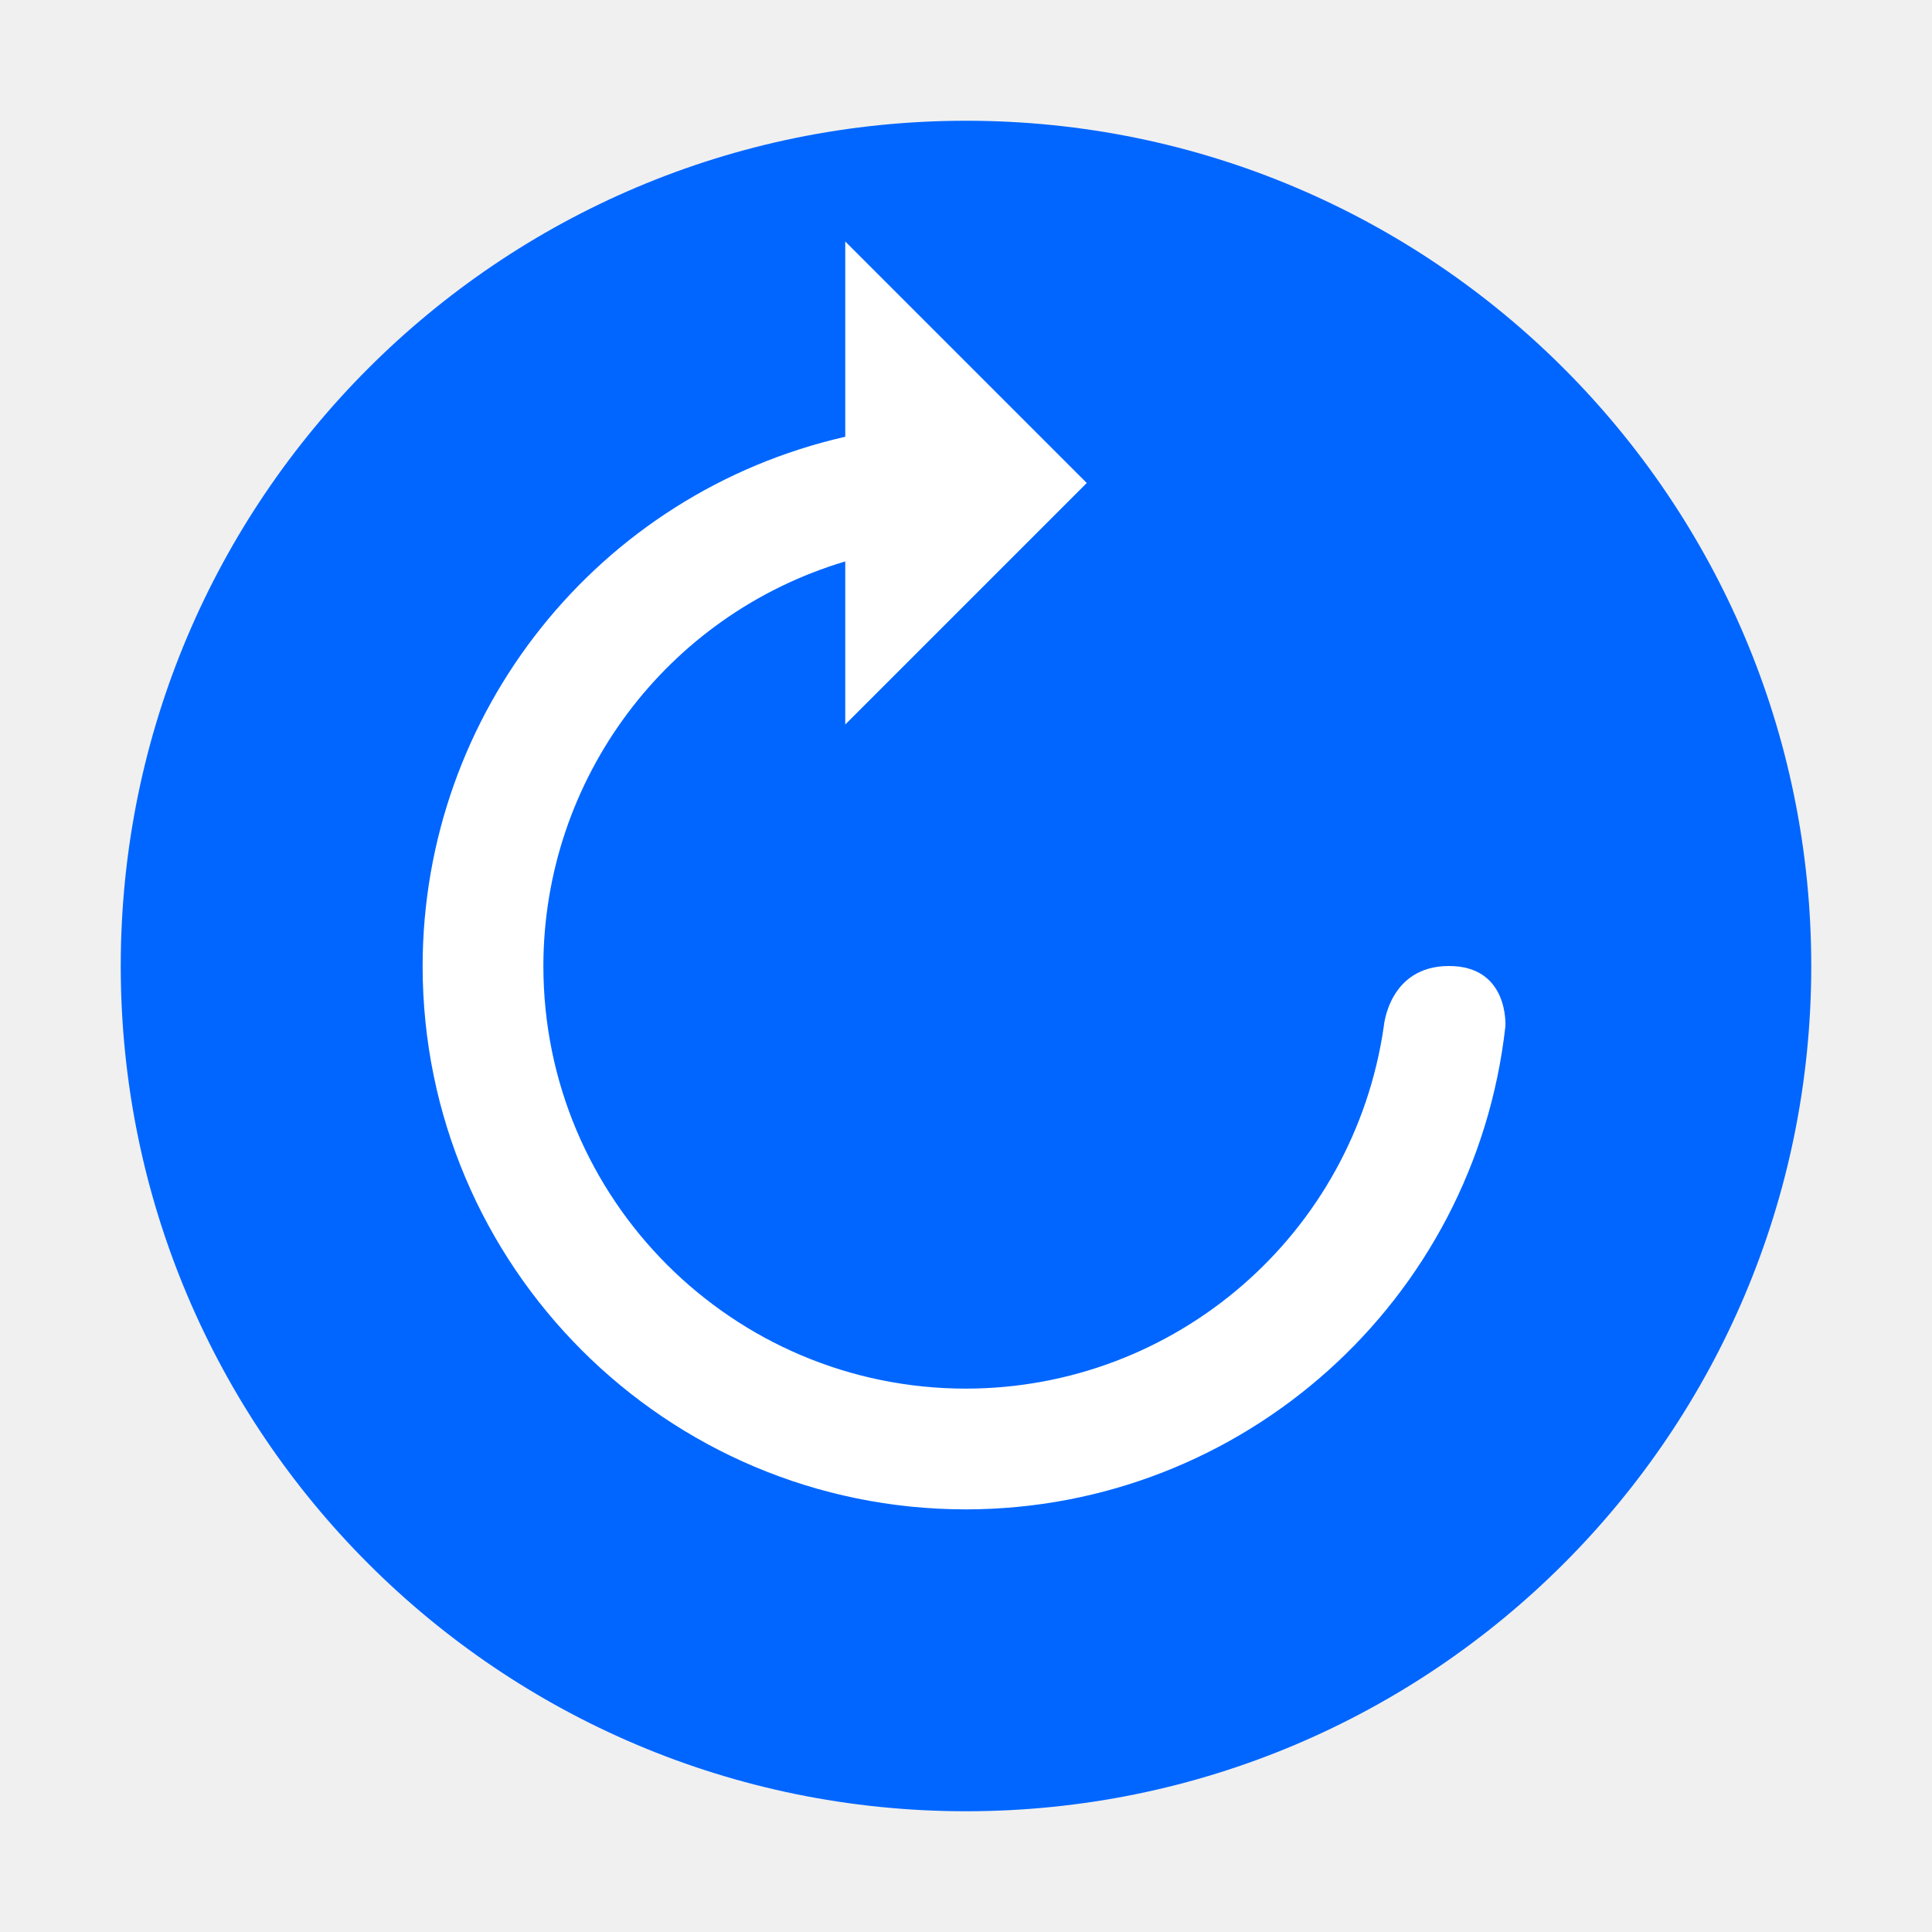
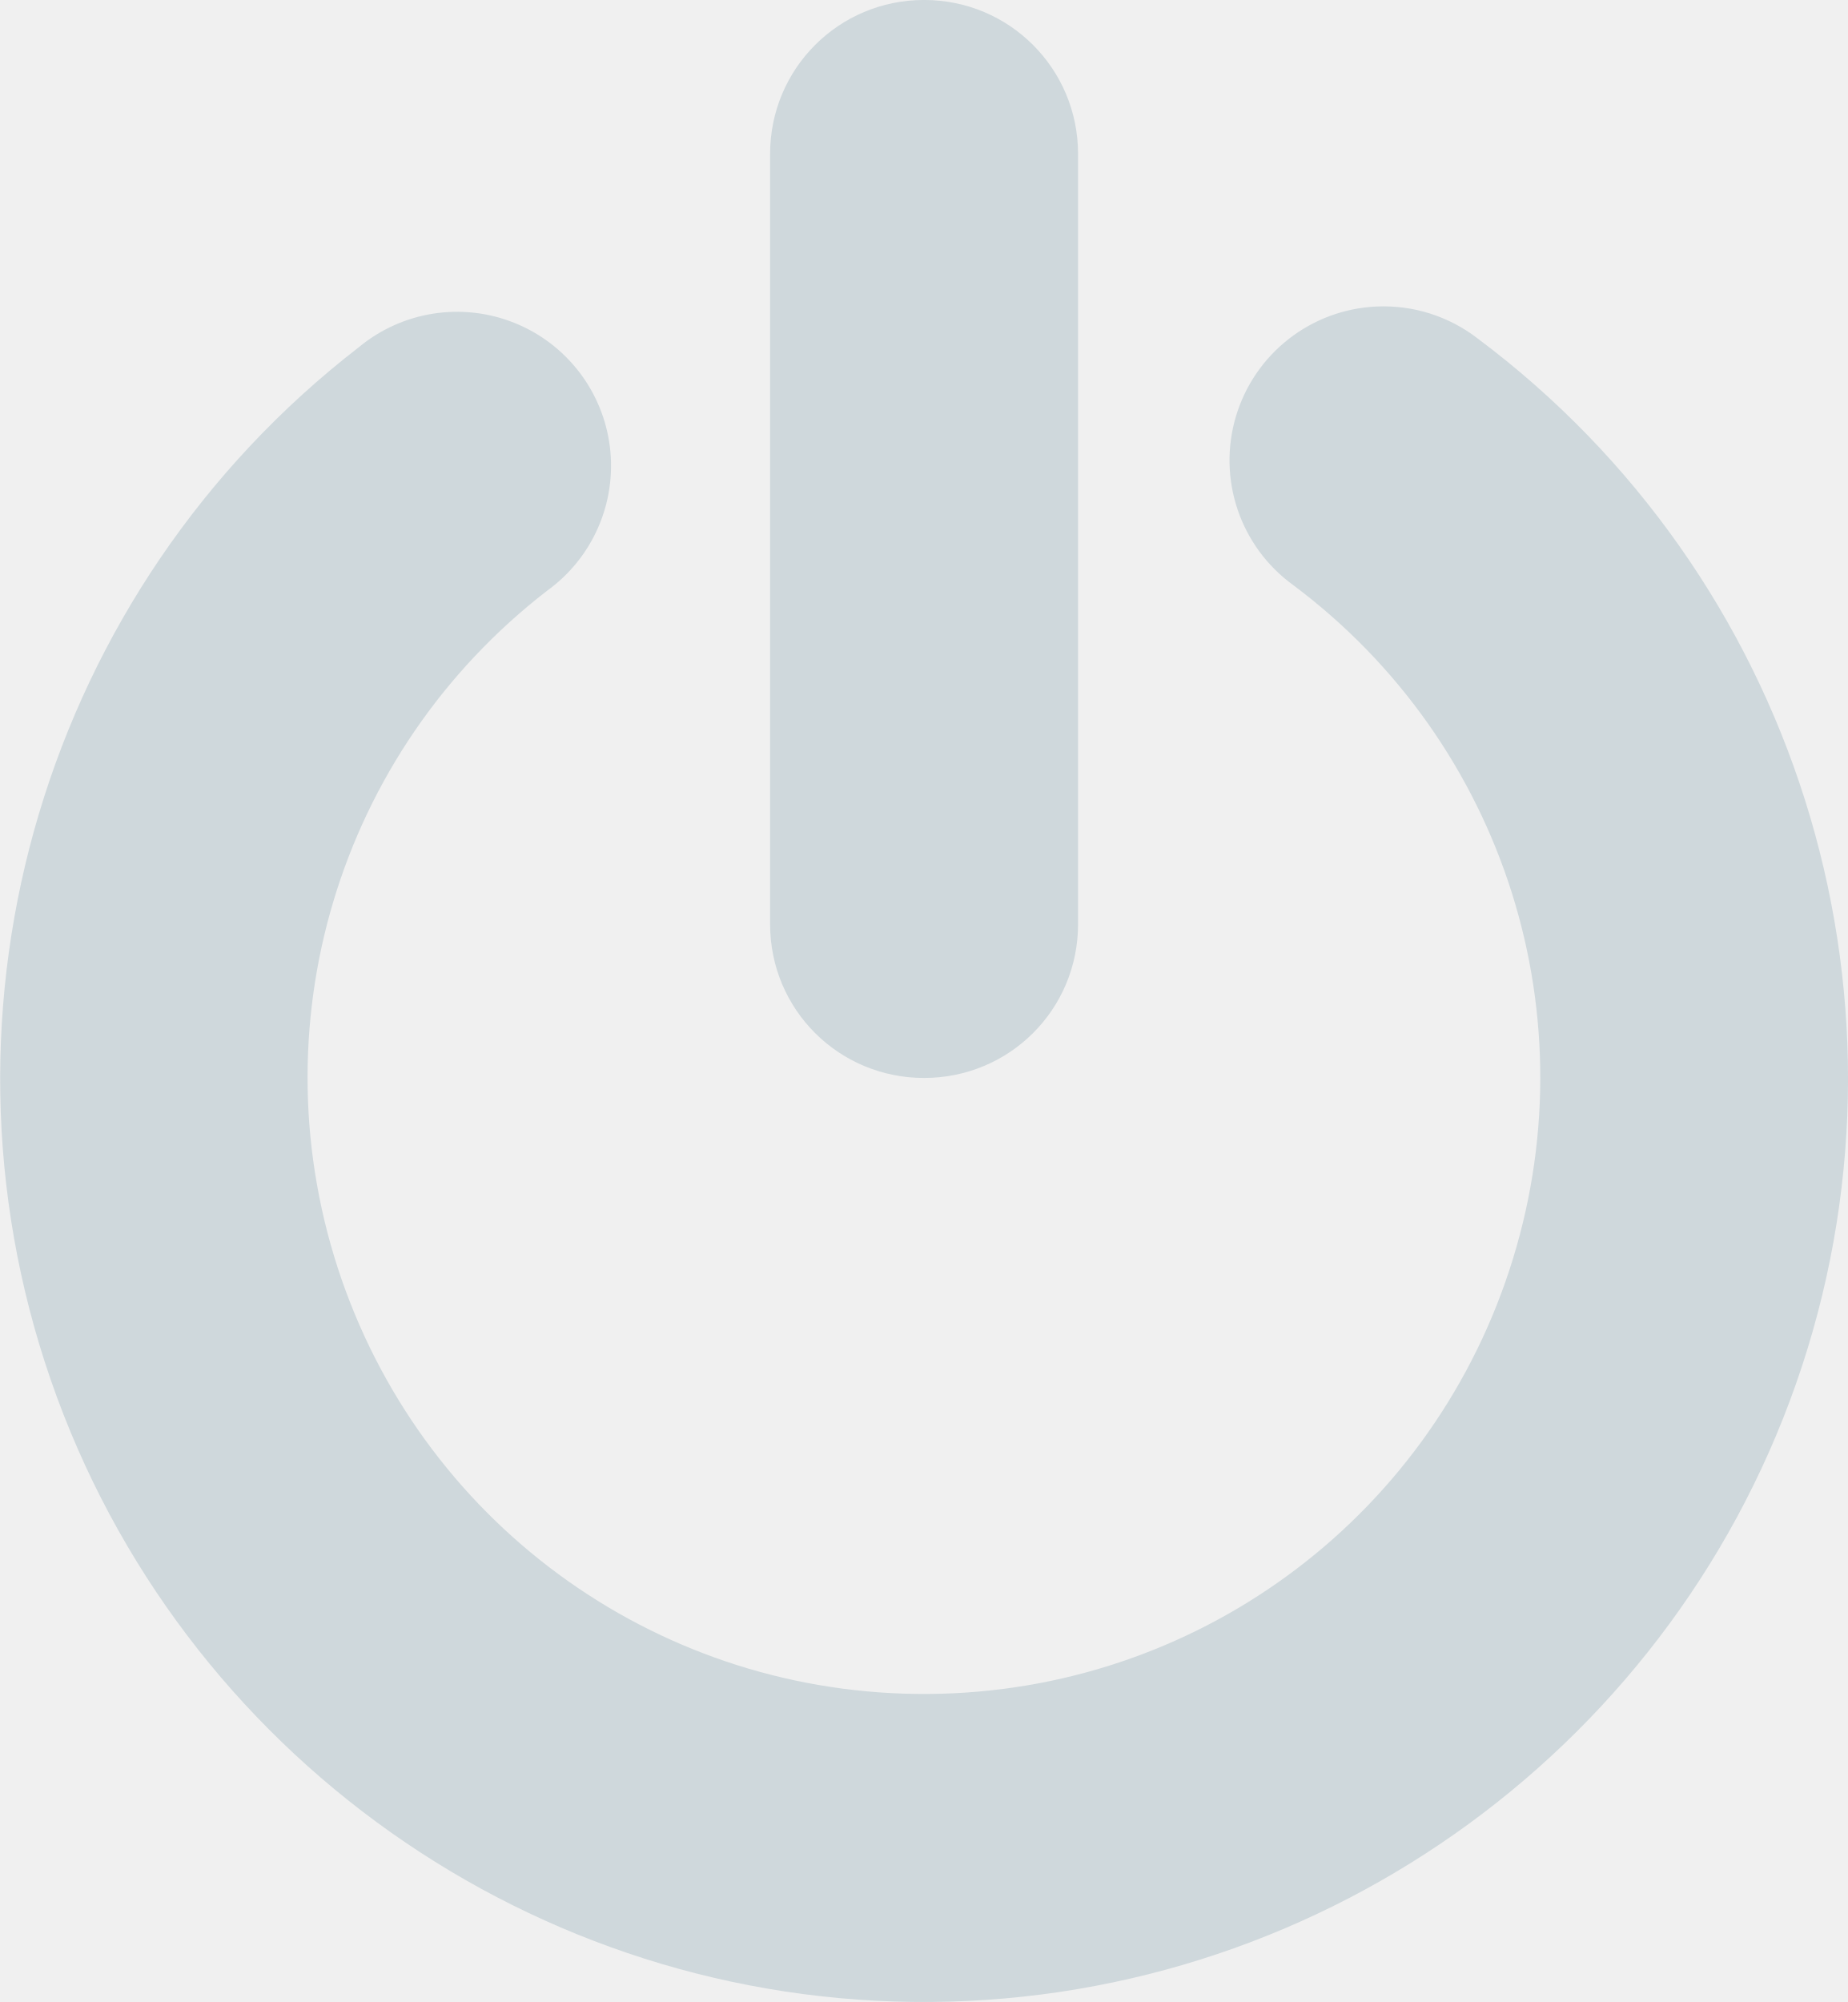
- <svg xmlns="http://www.w3.org/2000/svg" id="svg2" width="32" height="32" version="1.1" viewBox="0 0 32 32">
-   <defs id="defs85" />
-   <g id="22-22-system-suspend" transform="translate(-22,-988.3622)">
-     <rect id="rect4222" style="opacity:0.001;fill:#000000;fill-opacity:1;stroke:none;stroke-width:2;stroke-linecap:round;stroke-linejoin:round;stroke-miterlimit:4;stroke-dasharray:none;stroke-opacity:1" width="22" height="22" x="0" y="1030.36" />
-     <g id="g4380" style="display:inline;opacity:1;fill:#000000;fill-opacity:1" transform="matrix(1.000938,0,0,0.9988323,-322.3161,1012.403)">
-       <path id="path4398" style="color:#000000;font-style:normal;font-variant:normal;font-weight:normal;font-stretch:normal;font-size:medium;line-height:normal;font-family:sans-serif;text-indent:0;text-align:start;text-decoration:none;text-decoration-line:none;text-decoration-style:solid;text-decoration-color:#000000;letter-spacing:normal;word-spacing:normal;text-transform:none;direction:ltr;block-progression:tb;writing-mode:lr-tb;baseline-shift:baseline;text-anchor:start;white-space:normal;clip-rule:nonzero;display:inline;overflow:visible;visibility:visible;opacity:1;isolation:auto;mix-blend-mode:normal;color-interpolation:sRGB;color-interpolation-filters:linearRGB;solid-color:#000000;solid-opacity:1;fill:#1a1a1a;fill-opacity:1;fill-rule:nonzero;stroke:none;stroke-width:2;stroke-linecap:round;stroke-linejoin:round;stroke-miterlimit:4;stroke-dasharray:none;stroke-dashoffset:0;stroke-opacity:1;color-rendering:auto;image-rendering:auto;shape-rendering:auto;text-rendering:auto;enable-background:accumulate" d="M 8.045,2 C 5.471,1.98 3.161,3.608 2.32,6.035 2.097,6.68 1.999,7.343 2,8 1.999,8.657 2.097,9.32 2.32,9.965 3.161,12.393 5.471,14.02 8.045,14 10.619,13.98 12.9,12.315 13.703,9.875 13.906,9.258 14.001,8.626 14,8 14.001,7.374 13.906,6.742 13.703,6.125 12.9,3.685 10.619,2.02 8.045,2 Z M 8.029,3.998 C 9.752,4.011 11.264,5.113 11.801,6.746 11.937,7.159 12,7.583 12,8 12,8.417 11.937,8.841 11.801,9.254 11.264,10.887 9.752,11.989 8.029,12.002 6.307,12.015 4.774,10.937 4.211,9.312 4.062,8.881 3.996,8.438 3.996,8 3.996,7.562 4.062,7.119 4.211,6.688 4.774,5.063 6.307,3.985 8.029,3.998 Z M 5.855,7 C 5.381,7 5,7.446 5,8 5,8.554 5.381,9 5.855,9 L 10.143,9 C 10.617,9 11,8.554 11,8 11,7.446 10.617,7 10.143,7 L 5.855,7 Z" transform="matrix(0.9990624,0,0,1.001169,325.0111,20.9838)" />
-     </g>
-   </g>
-   <g id="22-22-system-switch-user" transform="translate(1e-6,-988.3622)">
-     <rect id="rect4220" style="opacity:0.001;fill:#000000;fill-opacity:1;stroke:none;stroke-width:2;stroke-linecap:round;stroke-linejoin:round;stroke-miterlimit:4;stroke-dasharray:none;stroke-opacity:1" width="22" height="22" x="0" y="1030.36" />
-     <path id="path4481" style="color:#000000;display:inline;overflow:visible;visibility:visible;opacity:1;fill:#1a1a1a;fill-opacity:1;fill-rule:nonzero;stroke:none;stroke-width:1;marker:none;enable-background:accumulate" d="m 10.994,1035.362 c -1.87,0 -3.394,1.534 -3.449,3.451 -0.046,0.012 -0.091,0.033 -0.135,0.055 -0.43,0.227 -0.54,0.934 -0.246,1.59 0.237,0.527 0.658,0.854 1.039,0.844 0.287,1.753 1.43,3.061 2.791,3.061 l 0.012,0 c 1.361,0 2.504,-1.308 2.791,-3.061 0.382,0.01 0.802,-0.316 1.039,-0.844 0.294,-0.656 0.184,-1.363 -0.246,-1.59 -0.043,-0.023 -0.089,-0.044 -0.135,-0.055 -0.055,-1.917 -1.579,-3.451 -3.449,-3.451 l -0.012,0 z m 2.4,8 c -0.289,0.701 -1.274,1.225 -2.449,1.225 -1.17,0 -2.146,-0.517 -2.439,-1.213 -2.469,0.258 -4.268,0.89 -4.484,1.637 -0.003,0.01 0.002,0.016 0,0.024 -0.007,0.026 -0.007,0.049 -0.01,0.076 -10e-4,0.012 -0.012,0.021 -0.012,0.035 -9e-5,0 0,0.011 0,0.012 l 0,1.848 c 0,0.198 0.156,0.357 0.35,0.357 l 13.301,0 c 0.194,0 0.35,-0.16 0.35,-0.357 l 0,-1.848 c 0,-0.01 3.5e-4,-0.015 0,-0.023 -0.002,-0.043 -0.021,-0.081 -0.033,-0.123 -0.221,-0.756 -2.058,-1.396 -4.572,-1.648 z" />
-   </g>
-   <g id="22-22-system-shutdown" transform="translate(-44,-988.3622)">
-     <rect id="rect4229" style="opacity:0.001;fill:#000000;fill-opacity:1;stroke:none;stroke-width:2;stroke-linecap:round;stroke-linejoin:round;stroke-miterlimit:4;stroke-dasharray:none;stroke-opacity:1" width="22" height="22" x="0" y="1030.36" />
-     <path id="rect4324" style="color:#bebebe;fill:#1a1a1a;fill-opacity:1;stroke:none;stroke-width:1" d="m 11,1032.412 c -0.72,0 -1.3,0.58 -1.3,1.3 v 6.502 c 0,0.72 0.58,1.298 1.3,1.298 0.72,0 1.3,-0.578 1.3,-1.298 v -6.502 c 0,-0.72 -0.58,-1.3 -1.3,-1.3 z m 3.821,2.587 a 1.3,1.3 0 0 0 -0.706,2.351 c 1.791,1.339 2.523,3.659 1.825,5.784 -0.698,2.125 -2.666,3.56 -4.903,3.578 -2.237,0.017 -4.225,-1.388 -4.956,-3.501 -0.731,-2.114 -0.034,-4.445 1.737,-5.812 a 1.3,1.3 0 1 0 -1.589,-2.057 c -2.646,2.043 -3.695,5.56 -2.602,8.719 1.092,3.159 4.088,5.277 7.431,5.251 3.343,-0.026 6.31,-2.192 7.353,-5.368 1.043,-3.175 -0.062,-6.674 -2.74,-8.676 a 1.3,1.3 0 0 0 -0.851,-0.269 z" />
-   </g>
-   <g id="22-22-system-log-out" transform="matrix(0,-1,1,0,-1096.362,64)">
-     <rect id="rect4235" style="opacity:0.001;fill:#000000;fill-opacity:1;stroke:none;stroke-width:2;stroke-linecap:round;stroke-linejoin:round;stroke-miterlimit:4;stroke-dasharray:none;stroke-opacity:1" width="22" height="22" x="0" y="1030.36" />
-     <g id="layer12" style="display:inline;opacity:1;fill:#000000;fill-opacity:1" transform="matrix(1.000938,0,0,0.9988323,-322.3161,1012.403)">
-       <path id="path6796" style="color:#000000;font-style:normal;font-variant:normal;font-weight:normal;font-stretch:normal;font-size:medium;line-height:normal;font-family:sans-serif;text-indent:0;text-align:start;text-decoration:none;text-decoration-line:none;text-decoration-style:solid;text-decoration-color:#000000;letter-spacing:normal;word-spacing:normal;text-transform:none;direction:ltr;block-progression:tb;writing-mode:lr-tb;baseline-shift:baseline;text-anchor:start;white-space:normal;clip-rule:nonzero;display:inline;overflow:visible;visibility:visible;opacity:1;isolation:auto;mix-blend-mode:normal;color-interpolation:sRGB;color-interpolation-filters:linearRGB;solid-color:#000000;solid-opacity:1;fill:#1a1a1a;fill-opacity:1;fill-rule:nonzero;stroke:none;stroke-width:2;stroke-linecap:round;stroke-linejoin:round;stroke-miterlimit:4;stroke-dasharray:none;stroke-dashoffset:0;stroke-opacity:1;color-rendering:auto;image-rendering:auto;shape-rendering:auto;text-rendering:auto;enable-background:accumulate" d="M 8.045,2 C 5.471,1.98 3.161,3.608 2.32,6.035 2.097,6.68 1.999,7.343 2,8 1.999,8.657 2.097,9.32 2.32,9.965 3.161,12.393 5.471,14.02 8.045,14 10.619,13.98 12.9,12.315 13.703,9.875 13.906,9.258 14.001,8.626 14,8 14.001,7.374 13.906,6.742 13.703,6.125 12.9,3.685 10.619,2.02 8.045,2 Z M 8.029,3.998 C 9.752,4.011 11.264,5.113 11.801,6.746 11.937,7.159 12,7.583 12,8 12,8.417 11.937,8.841 11.801,9.254 11.264,10.887 9.752,11.989 8.029,12.002 6.307,12.015 4.774,10.937 4.211,9.312 4.062,8.881 3.996,8.438 3.996,8 3.996,7.562 4.062,7.119 4.211,6.688 4.774,5.063 6.307,3.985 8.029,3.998 Z M 6.475,6 A 0.474,0.527 0 0 0 6.062,6.789 L 7.59,9.734 A 0.474,0.527 0 0 0 7.975,10 0.474,0.527 0 0 0 8.023,10 0.474,0.527 0 0 0 8.41,9.734 L 9.938,6.789 A 0.474,0.527 0 0 0 9.527,6 L 6.475,6 Z" transform="matrix(0.9990624,0,0,1.001169,325.0111,20.9838)" />
-     </g>
-   </g>
-   <g id="22-22-system-reboot" transform="matrix(-1,0,0,1,-66,-988.3622)">
-     <rect id="rect4242" style="opacity:0.001;fill:#000000;fill-opacity:1;stroke:none;stroke-width:2;stroke-linecap:round;stroke-linejoin:round;stroke-miterlimit:4;stroke-dasharray:none;stroke-opacity:1" width="22" height="22" x="0" y="1030.36" />
-     <path id="path4360" style="color:#000000;font-style:normal;font-variant:normal;font-weight:normal;font-stretch:normal;font-size:medium;line-height:normal;font-family:sans-serif;text-indent:0;text-align:start;text-decoration:none;text-decoration-line:none;text-decoration-style:solid;text-decoration-color:#000000;letter-spacing:normal;word-spacing:normal;text-transform:none;direction:ltr;block-progression:tb;writing-mode:lr-tb;baseline-shift:baseline;text-anchor:start;white-space:normal;clip-rule:nonzero;display:inline;overflow:visible;visibility:visible;opacity:1;isolation:auto;mix-blend-mode:normal;color-interpolation:sRGB;color-interpolation-filters:linearRGB;solid-color:#000000;solid-opacity:1;fill:#1a1a1a;fill-opacity:1;fill-rule:nonzero;stroke:none;stroke-width:2;stroke-linecap:round;stroke-linejoin:round;stroke-miterlimit:4;stroke-dasharray:none;stroke-dashoffset:0;stroke-opacity:1;color-rendering:auto;image-rendering:auto;shape-rendering:auto;text-rendering:auto;enable-background:accumulate" d="m 11.475,1035.362 a 0.474,0.527 0 0 0 -0.412,0.789 l 1.527,2.945 a 0.474,0.527 0 0 0 0.385,0.266 0.474,0.527 0 0 0 0.049,0 0.474,0.527 0 0 0 0.387,-0.266 l 0.326,-0.629 c 1.122,1.053 1.554,2.659 1.064,4.146 -0.537,1.633 -2.051,2.737 -3.771,2.75 -1.721,0.013 -3.25,-1.067 -3.812,-2.692 -0.562,-1.624 -0.026,-3.414 1.336,-4.465 a 1.001,0.999 0 1 0 -1.223,-1.582 c -2.035,1.57 -2.842,4.274 -2.002,6.701 0.84,2.428 3.145,4.055 5.717,4.035 2.572,-0.02 4.854,-1.685 5.656,-4.125 0.79,-2.403 -0.028,-5.043 -2.02,-6.592 l 0.256,-0.494 a 0.474,0.527 0 0 0 -0.41,-0.789 l -3.053,0 z" />
-   </g>
-   <g id="22-22-system-suspend-hibernate" transform="translate(-110,-988.3622)">
-     <rect id="rect4248" style="opacity:0.001;fill:#000000;fill-opacity:1;stroke:none;stroke-width:2;stroke-linecap:round;stroke-linejoin:round;stroke-miterlimit:4;stroke-dasharray:none;stroke-opacity:1" width="22" height="22" x="0" y="1030.36" />
-     <g id="g4447" style="display:inline;opacity:1;fill:#000000;fill-opacity:1" transform="matrix(1.000938,0,0,0.9988323,-322.3161,1012.403)">
-       <path id="path4455" style="color:#000000;font-style:normal;font-variant:normal;font-weight:normal;font-stretch:normal;font-size:medium;line-height:normal;font-family:sans-serif;text-indent:0;text-align:start;text-decoration:none;text-decoration-line:none;text-decoration-style:solid;text-decoration-color:#000000;letter-spacing:normal;word-spacing:normal;text-transform:none;direction:ltr;block-progression:tb;writing-mode:lr-tb;baseline-shift:baseline;text-anchor:start;white-space:normal;clip-rule:nonzero;display:inline;overflow:visible;visibility:visible;opacity:1;isolation:auto;mix-blend-mode:normal;color-interpolation:sRGB;color-interpolation-filters:linearRGB;solid-color:#000000;solid-opacity:1;fill:#1a1a1a;fill-opacity:1;fill-rule:nonzero;stroke:none;stroke-width:2;stroke-linecap:round;stroke-linejoin:round;stroke-miterlimit:4;stroke-dasharray:none;stroke-dashoffset:0;stroke-opacity:1;color-rendering:auto;image-rendering:auto;shape-rendering:auto;text-rendering:auto;enable-background:accumulate" d="M 80.045,2 C 77.471,1.98 75.161,3.608 74.32,6.035 74.097,6.68 73.999,7.343 74,8 73.999,8.657 74.097,9.32 74.32,9.965 75.161,12.393 77.471,14.02 80.045,14 82.619,13.98 84.9,12.315 85.703,9.875 85.906,9.258 86.001,8.626 86,8 86.001,7.374 85.906,6.742 85.703,6.125 84.9,3.685 82.619,2.02 80.045,2 Z m -0.016,1.998 c 1.722,0.013 3.234,1.115 3.771,2.748 C 83.937,7.159 84,7.583 84,8 84,8.417 83.937,8.841 83.801,9.254 83.264,10.887 81.752,11.989 80.029,12.002 78.307,12.015 76.774,10.937 76.211,9.312 76.062,8.881 75.996,8.438 75.996,8 75.996,7.562 76.062,7.119 76.211,6.688 76.774,5.063 78.307,3.985 80.029,3.998 Z M 80,6 a 2,2 0 0 0 -2,2 2,2 0 0 0 2,2 2,2 0 0 0 2,-2 2,2 0 0 0 -2,-2 z" transform="matrix(0.9990624,0,0,1.001169,253.0786,20.9838)" />
-     </g>
-   </g>
-   <g id="22-22-system-lock-screen" transform="translate(22,-988.3622)">
-     <rect id="rect4255" style="opacity:0.001;fill:#000000;fill-opacity:1;stroke:none;stroke-width:2;stroke-linecap:round;stroke-linejoin:round;stroke-miterlimit:4;stroke-dasharray:none;stroke-opacity:1" width="22" height="22" x="0" y="1030.36" />
-     <path id="path5975" style="color:#000000;display:inline;overflow:visible;visibility:visible;opacity:1;fill:#1a1a1a;fill-opacity:1;fill-rule:nonzero;stroke:none;stroke-width:1;marker:none;enable-background:accumulate" d="m 11,1034.362 c -2.216,0 -4,1.822 -4,4.062 l 0,1.938 -1,0 c -0.554,0 -1,0.446 -1,1 l 0,6 c 0,0.554 0.446,1 1,1 l 10,0 c 0.554,0 1,-0.446 1,-1 l 0,-6 c 0,-0.554 -0.446,-1 -1,-1 l -1,0 0,-1.938 c 0,-2.24 -1.784,-4.062 -4,-4.062 z m 0,2 c 1.108,0 2,0.892 2,2 l 0,2 -4,0 0,-2 c 0,-1.108 0.892,-2 2,-2 z" />
-   </g>
-   <g id="system-log-out" transform="translate(0,-1020.362)">
-     <rect id="rect17072" style="opacity:0.001;fill:#008080;fill-opacity:1;stroke:none;stroke-width:2;stroke-linecap:round;stroke-linejoin:round;stroke-miterlimit:4;stroke-dasharray:none;stroke-opacity:1" width="32" height="32" x="96" y="1020.36" />
-     <g id="g5182" transform="translate(96,1020.362)">
-       <circle id="path5180" style="fill:#333333;fill-opacity:1" cx="16" cy="16" r="14" />
-       <path id="path5186" style="fill:#ffffff;fill-opacity:1" d="m 16,7 a 9,9 0 0 1 9,9 9,9 0 0 1 -9,9 9,9 0 0 1 -9,-9 9,9 0 0 1 9,-9 z m 0,2 a 7,7 0 0 0 -7,7 7,7 0 0 0 7,7 7,7 0 0 0 7,-7 7,7 0 0 0 -7,-7 z m 0,4 1.982,1.539 2.018,1.461 -2.017,1.461 -1.983,1.539 0.024,-2 -3.024,0 c -0.554,0 -1,-0.446 -1,-1 0,-0.554 0.446,-1 1,-1 l 3.023,0 -0.023,-2 z" />
-     </g>
-   </g>
-   <g id="system-shutdown" transform="translate(0,-1020.362)">
-     <rect id="rect10931" style="opacity:0.001;fill:#000000;fill-opacity:1;stroke:none;stroke-width:2;stroke-linecap:round;stroke-linejoin:round;stroke-miterlimit:4;stroke-dasharray:none;stroke-opacity:1" width="32" height="32" x="32" y="1020.36" />
-     <g id="g4975" transform="translate(32,1020.362)">
-       <circle id="path4975" style="fill:#800000" cx="16" cy="16" r="14" />
-       <path id="path7041" style="fill:#ffffff;fill-opacity:1" d="m 16,7 a 9,9 0 0 0 -9,9 9,9 0 0 0 9,9 9,9 0 0 0 9,-9 9,9 0 0 0 -9,-9 z m 0,2 a 7,7 0 0 1 7,7 7,7 0 0 1 -7,7 7,7 0 0 1 -7,-7 7,7 0 0 1 7,-7 z m 0,3 c -0.554,0 -1,0.446 -1,1 l 0,6 c 0,0.554 0.446,1 1,1 0.554,0 1,-0.446 1,-1 l 0,-6 c 0,-0.554 -0.446,-1 -1,-1 z" />
-     </g>
-   </g>
-   <g id="system-suspend-hibernate" transform="translate(64,-1020.362)">
-     <rect id="rect10958" style="opacity:0.001;fill:#5f5fd3;fill-opacity:1;stroke:none;stroke-width:2;stroke-linecap:round;stroke-linejoin:round;stroke-miterlimit:4;stroke-dasharray:none;stroke-opacity:1" width="32" height="32" x="0" y="1020.36" />
-     <g id="g5391" transform="translate(0,1020.362)">
-       <circle id="path5391" style="fill:#5a2ca0" cx="16" cy="16" r="14" />
-       <path id="path7041-3" style="fill:#ffffff;fill-opacity:1" d="m 16,7 c -4.971,0 -9,4.029 -9,9 0,4.971 4.029,9 9,9 4.971,0 9,-4.029 9,-9 0,-4.971 -4.029,-9 -9,-9 z m 0,2 c 3.866,0 7,3.134 7,7 0,3.866 -3.134,7 -7,7 -3.866,0 -7,-3.134 -7,-7 0,-3.866 3.134,-7 7,-7 z m 0,5 a 2,2 0 0 0 -2,2 2,2 0 0 0 2,2 2,2 0 0 0 2,-2 2,2 0 0 0 -2,-2 z" />
-     </g>
-   </g>
-   <g id="system-switch-user" transform="translate(160,-1020.362)">
-     <rect id="rect11647" style="opacity:0.001;fill:#000000;fill-opacity:1;stroke:none;stroke-width:2;stroke-linecap:round;stroke-linejoin:round;stroke-miterlimit:4;stroke-dasharray:none;stroke-opacity:1" width="32" height="32" x="0" y="1020.36" />
-     <g id="g4766" transform="translate(0,1020.362)">
-       <circle id="path4766" style="fill:#80b3ff" cx="16" cy="16" r="14" />
-       <path id="path4356" style="fill:#ffffff;fill-rule:evenodd;fill-opacity:1" d="m 13,8 c -0.665,0 -1,0.413 -1,0.926 l 0,11.074 -3,0 4,4 4,-4 -3,0 0,-11.074 c 0,-0.513 -0.335,-0.926 -1,-0.926 z m 6,0 -4,4 3,0 0,11.074 c 0,0.513 0.335,0.926 1,0.926 0.665,0 1,-0.413 1,-0.926 l 0,-11.074 3,0 -4,-4 z" />
-     </g>
-   </g>
-   <g id="system-suspend" transform="translate(-32,-1020.362)">
-     <rect id="rect10929" style="opacity:0.001;fill:#000000;fill-opacity:1;stroke:none;stroke-width:2;stroke-linecap:round;stroke-linejoin:round;stroke-miterlimit:4;stroke-dasharray:none;stroke-opacity:1" width="32" height="32" x="0" y="1020.36" />
-     <g id="g5182-6" transform="translate(0,1020.362)">
-       <circle id="path5182" style="fill:#0044aa" cx="16" cy="16" r="14" />
-       <path id="path7041-7" style="fill:#ffffff;fill-opacity:1" d="m 25,16 a 9,9 0 0 0 -9,-9 9,9 0 0 0 -9,9 9,9 0 0 0 9,9 9,9 0 0 0 9,-9 z m -2,0 a 7,7 0 0 1 -7,7 7,7 0 0 1 -7,-7 7,7 0 0 1 7,-7 7,7 0 0 1 7,7 z m -3,0 c 0,-0.554 -0.446,-1 -1,-1 l -6,0 c -0.554,0 -1,0.446 -1,1 0,0.554 0.446,1 1,1 l 6,0 c 0.554,0 1,-0.446 1,-1 z" />
-     </g>
-   </g>
-   <g id="system-reboot" transform="translate(0,-1020.362)">
-     <rect id="rect11699" style="opacity:0.001;fill:#2ca089;fill-opacity:1;stroke:none;stroke-width:2;stroke-linecap:round;stroke-linejoin:round;stroke-miterlimit:4;stroke-dasharray:none;stroke-opacity:1" width="32" height="32" x="0" y="1020.36" />
-     <g id="g4768" transform="translate(0,1020.362)">
-       <circle id="path4770" style="fill:#0066ff;fill-opacity:1" cx="16" cy="16" r="14" />
-       <path id="path5504" style="fill:#ffffff;fill-opacity:1" d="m 14,4 0,3.234 C 9.908,8.167 7.004,11.803 7,16 c 0,4.971 4.029,9 9,9 4.58,-0.005 8.425,-3.449 8.934,-8 0,0 0.066,-1 -0.934,-1 -1,0 -1.08,1 -1.08,1 -0.497,3.441 -3.443,5.996 -6.92,6 -3.866,0 -7,-3.134 -7,-7 0.003,-3.093 2.036,-5.817 5,-6.701 l 0,2.701 4,-4 z" />
-     </g>
-   </g>
-   <g id="system-lock-screen" transform="translate(0,-1020.362)">
-     <rect id="rect10985" style="opacity:0.001;fill:#000000;fill-opacity:1;stroke:none;stroke-width:2;stroke-linecap:round;stroke-linejoin:round;stroke-miterlimit:4;stroke-dasharray:none;stroke-opacity:1" width="32" height="32" x="128" y="1020.36" />
-     <g id="g4934" transform="translate(128,1.7382813e-5)">
-       <circle id="path4350" style="fill:#00ccff" cx="16" cy="1036.362" r="14" />
-       <path id="path4367" style="fill:#ffffff;fill-opacity:1" d="m 16,1026.362 c -2.82,0 -5,2.294 -5,5.143 l 0,1.857 -1.109,0 c -0.493,0 -0.891,0.473 -0.891,0.971 l 0,9.129 c 0,0.498 0.398,0.9 0.891,0.9 l 12.218,0 c 0.493,0 0.891,-0.402 0.891,-0.9 l 0,-9.129 c 0,-0.498 -0.399,-1.003 -0.891,-0.971 l -1.109,0 0,-1.857 c 0,-2.849 -2.18,-5.143 -5,-5.143 z m 0,2 c 1.763,0 3,1.362 3,3.143 l 0,1.857 -6,0 0,-1.857 c 0,-1.781 1.237,-3.143 3,-3.143 z" />
-     </g>
+ <svg xmlns="http://www.w3.org/2000/svg" width="4.001mm" height="4.334mm" viewBox="0 0 15.12 16.38" version="1.1" id="svg905">
+   <defs id="defs899" />
+   <g id="layer1" transform="translate(-375.2971,-628.6153)">
+     <path id="rect4324" style="color:#bebebe;fill:#cfd8dc;fill-opacity:1;stroke:none;stroke-width:1" d="m 382.858,628.615 c -0.698,0 -1.26,0.562 -1.26,1.26 v 6.302 c 0,0.698 0.562,1.258 1.26,1.258 0.698,0 1.26,-0.56 1.26,-1.258 v -6.302 c 0,-0.698 -0.562,-1.26 -1.26,-1.26 z m 3.704,2.508 a 1.26,1.26 0 0 0 -0.684,2.279 c 1.736,1.298 2.446,3.547 1.769,5.606 -0.676,2.059 -2.584,3.451 -4.752,3.467 -2.168,0.016 -4.095,-1.345 -4.804,-3.394 -0.708,-2.049 -0.033,-4.308 1.683,-5.633 a 1.26,1.26 0 1 0 -1.54,-1.993 c -2.564,1.98 -3.581,5.389 -2.522,8.451 1.059,3.062 3.962,5.114 7.203,5.089 3.24,-0.025 6.116,-2.125 7.127,-5.202 1.011,-3.078 -0.06,-6.469 -2.655,-8.409 a 1.26,1.26 0 0 0 -0.824,-0.261 z" />
  </g>
</svg>
